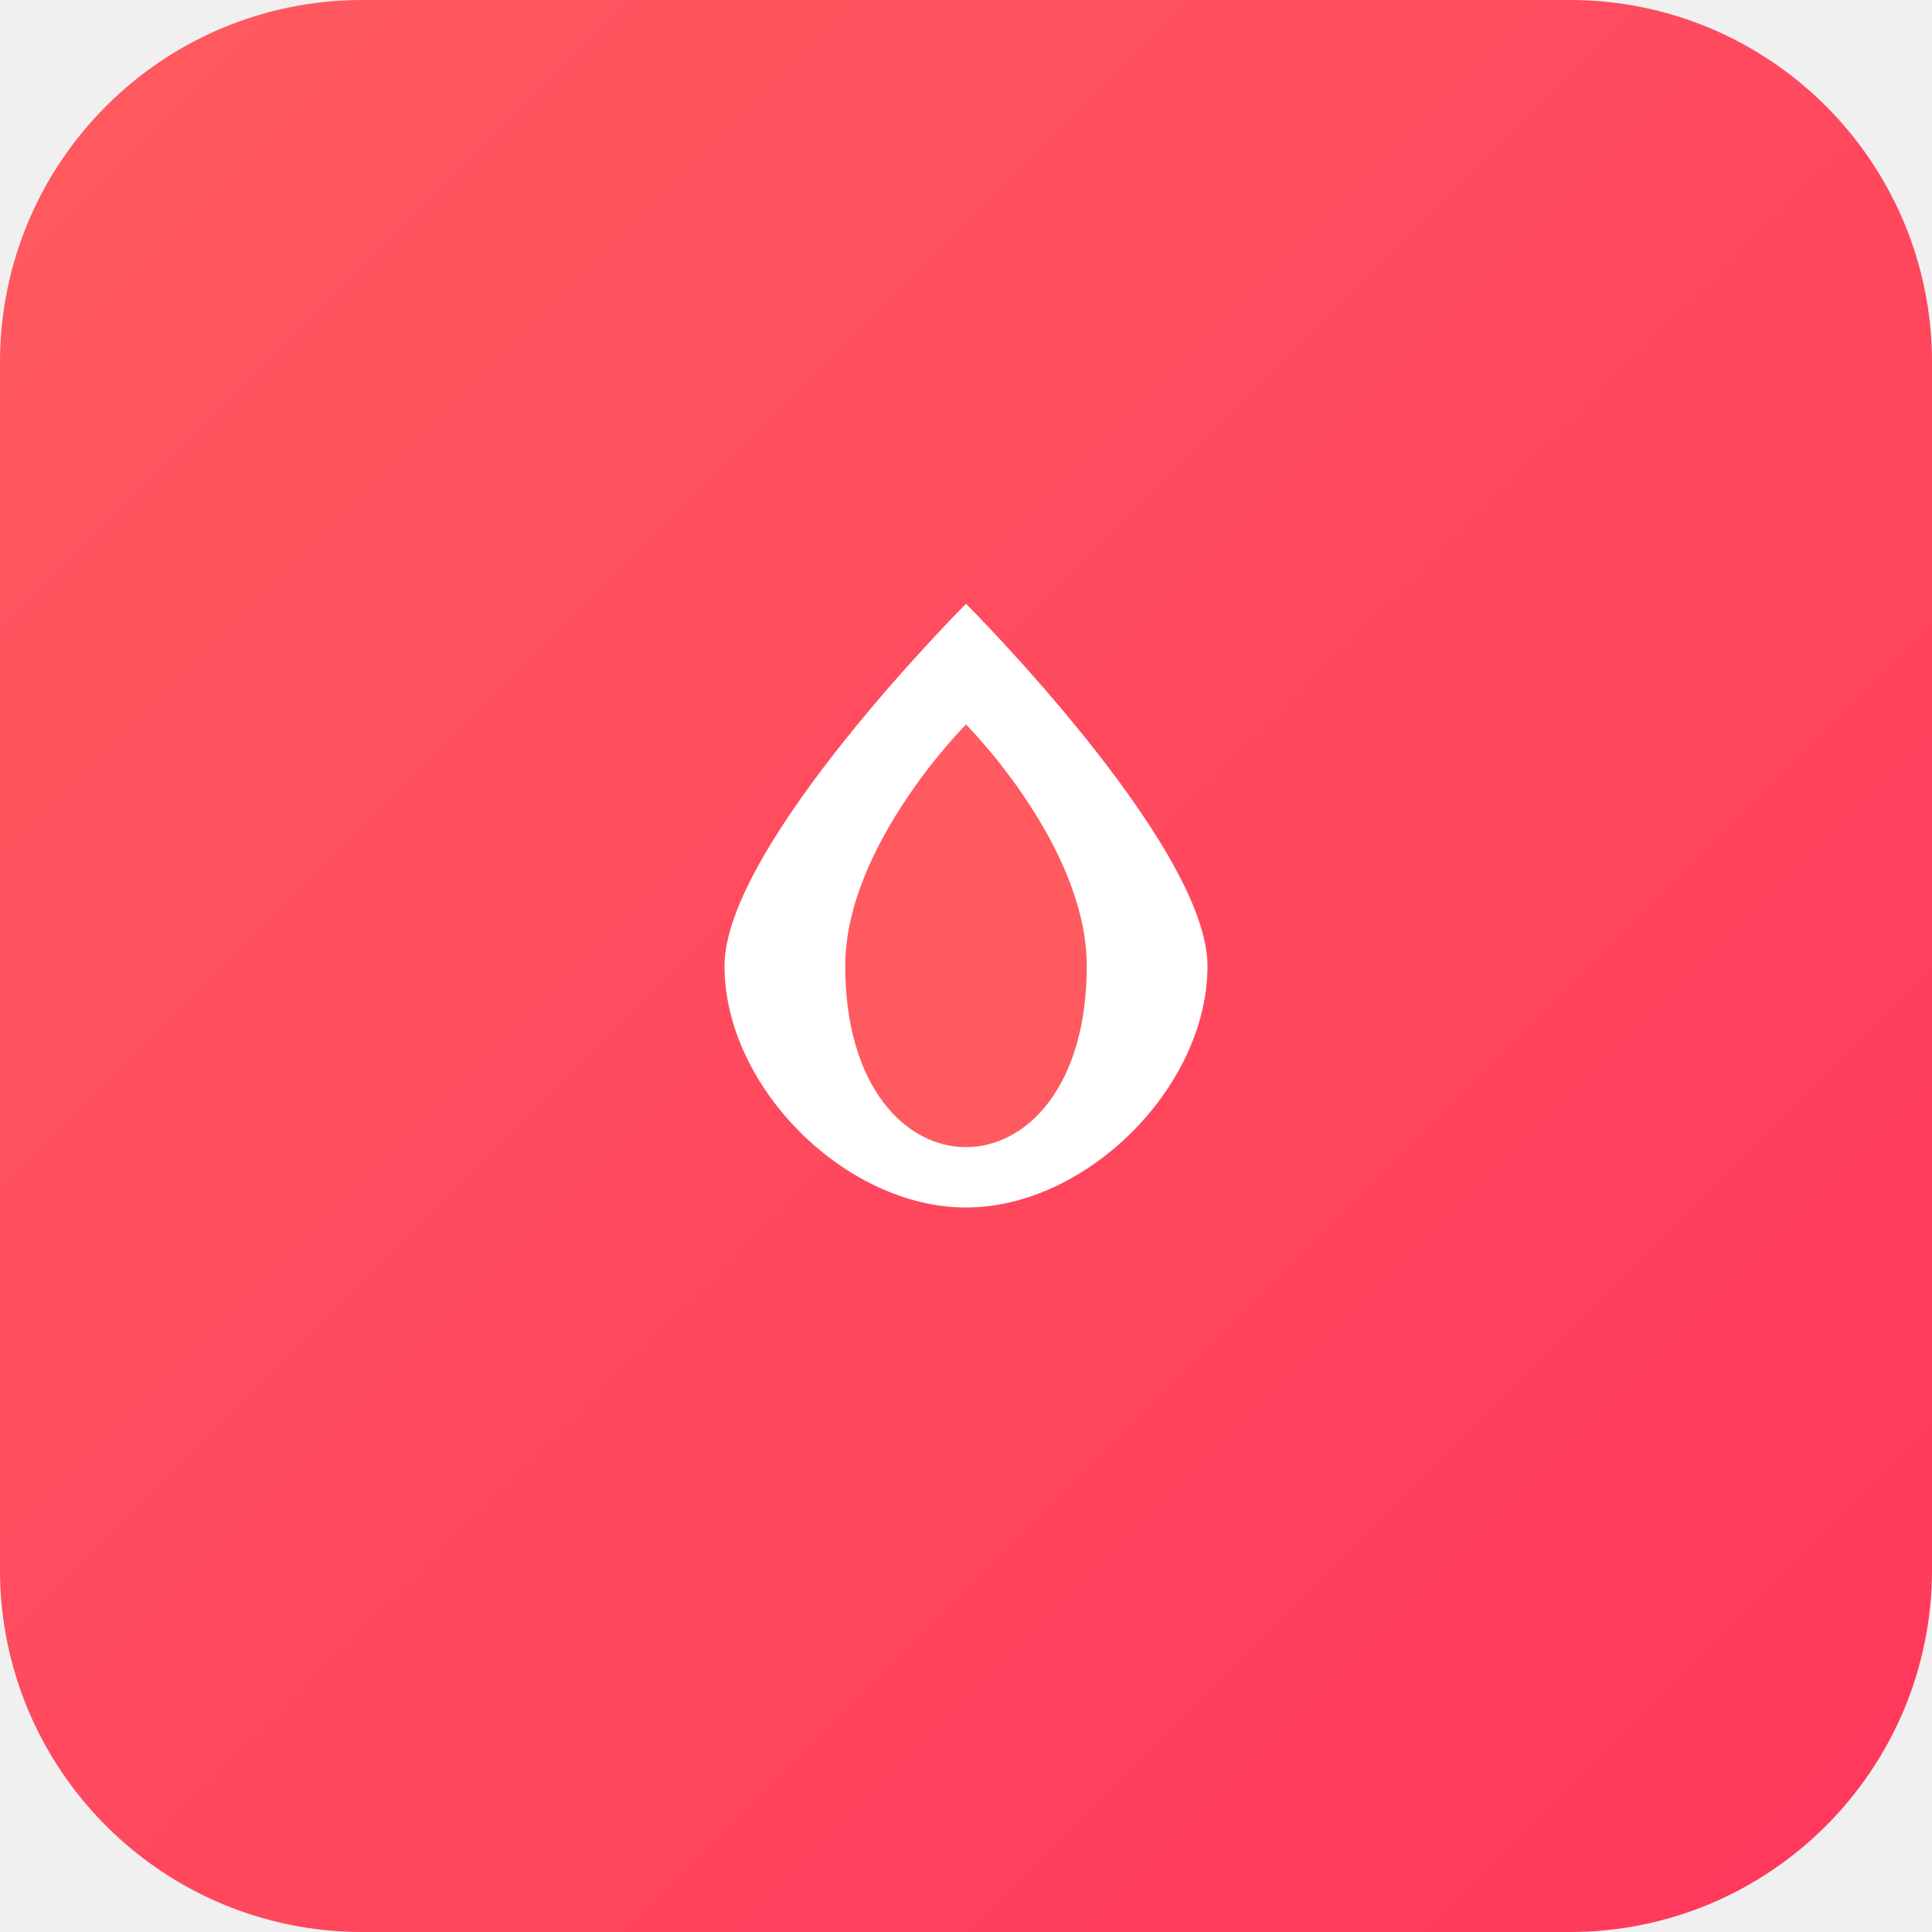
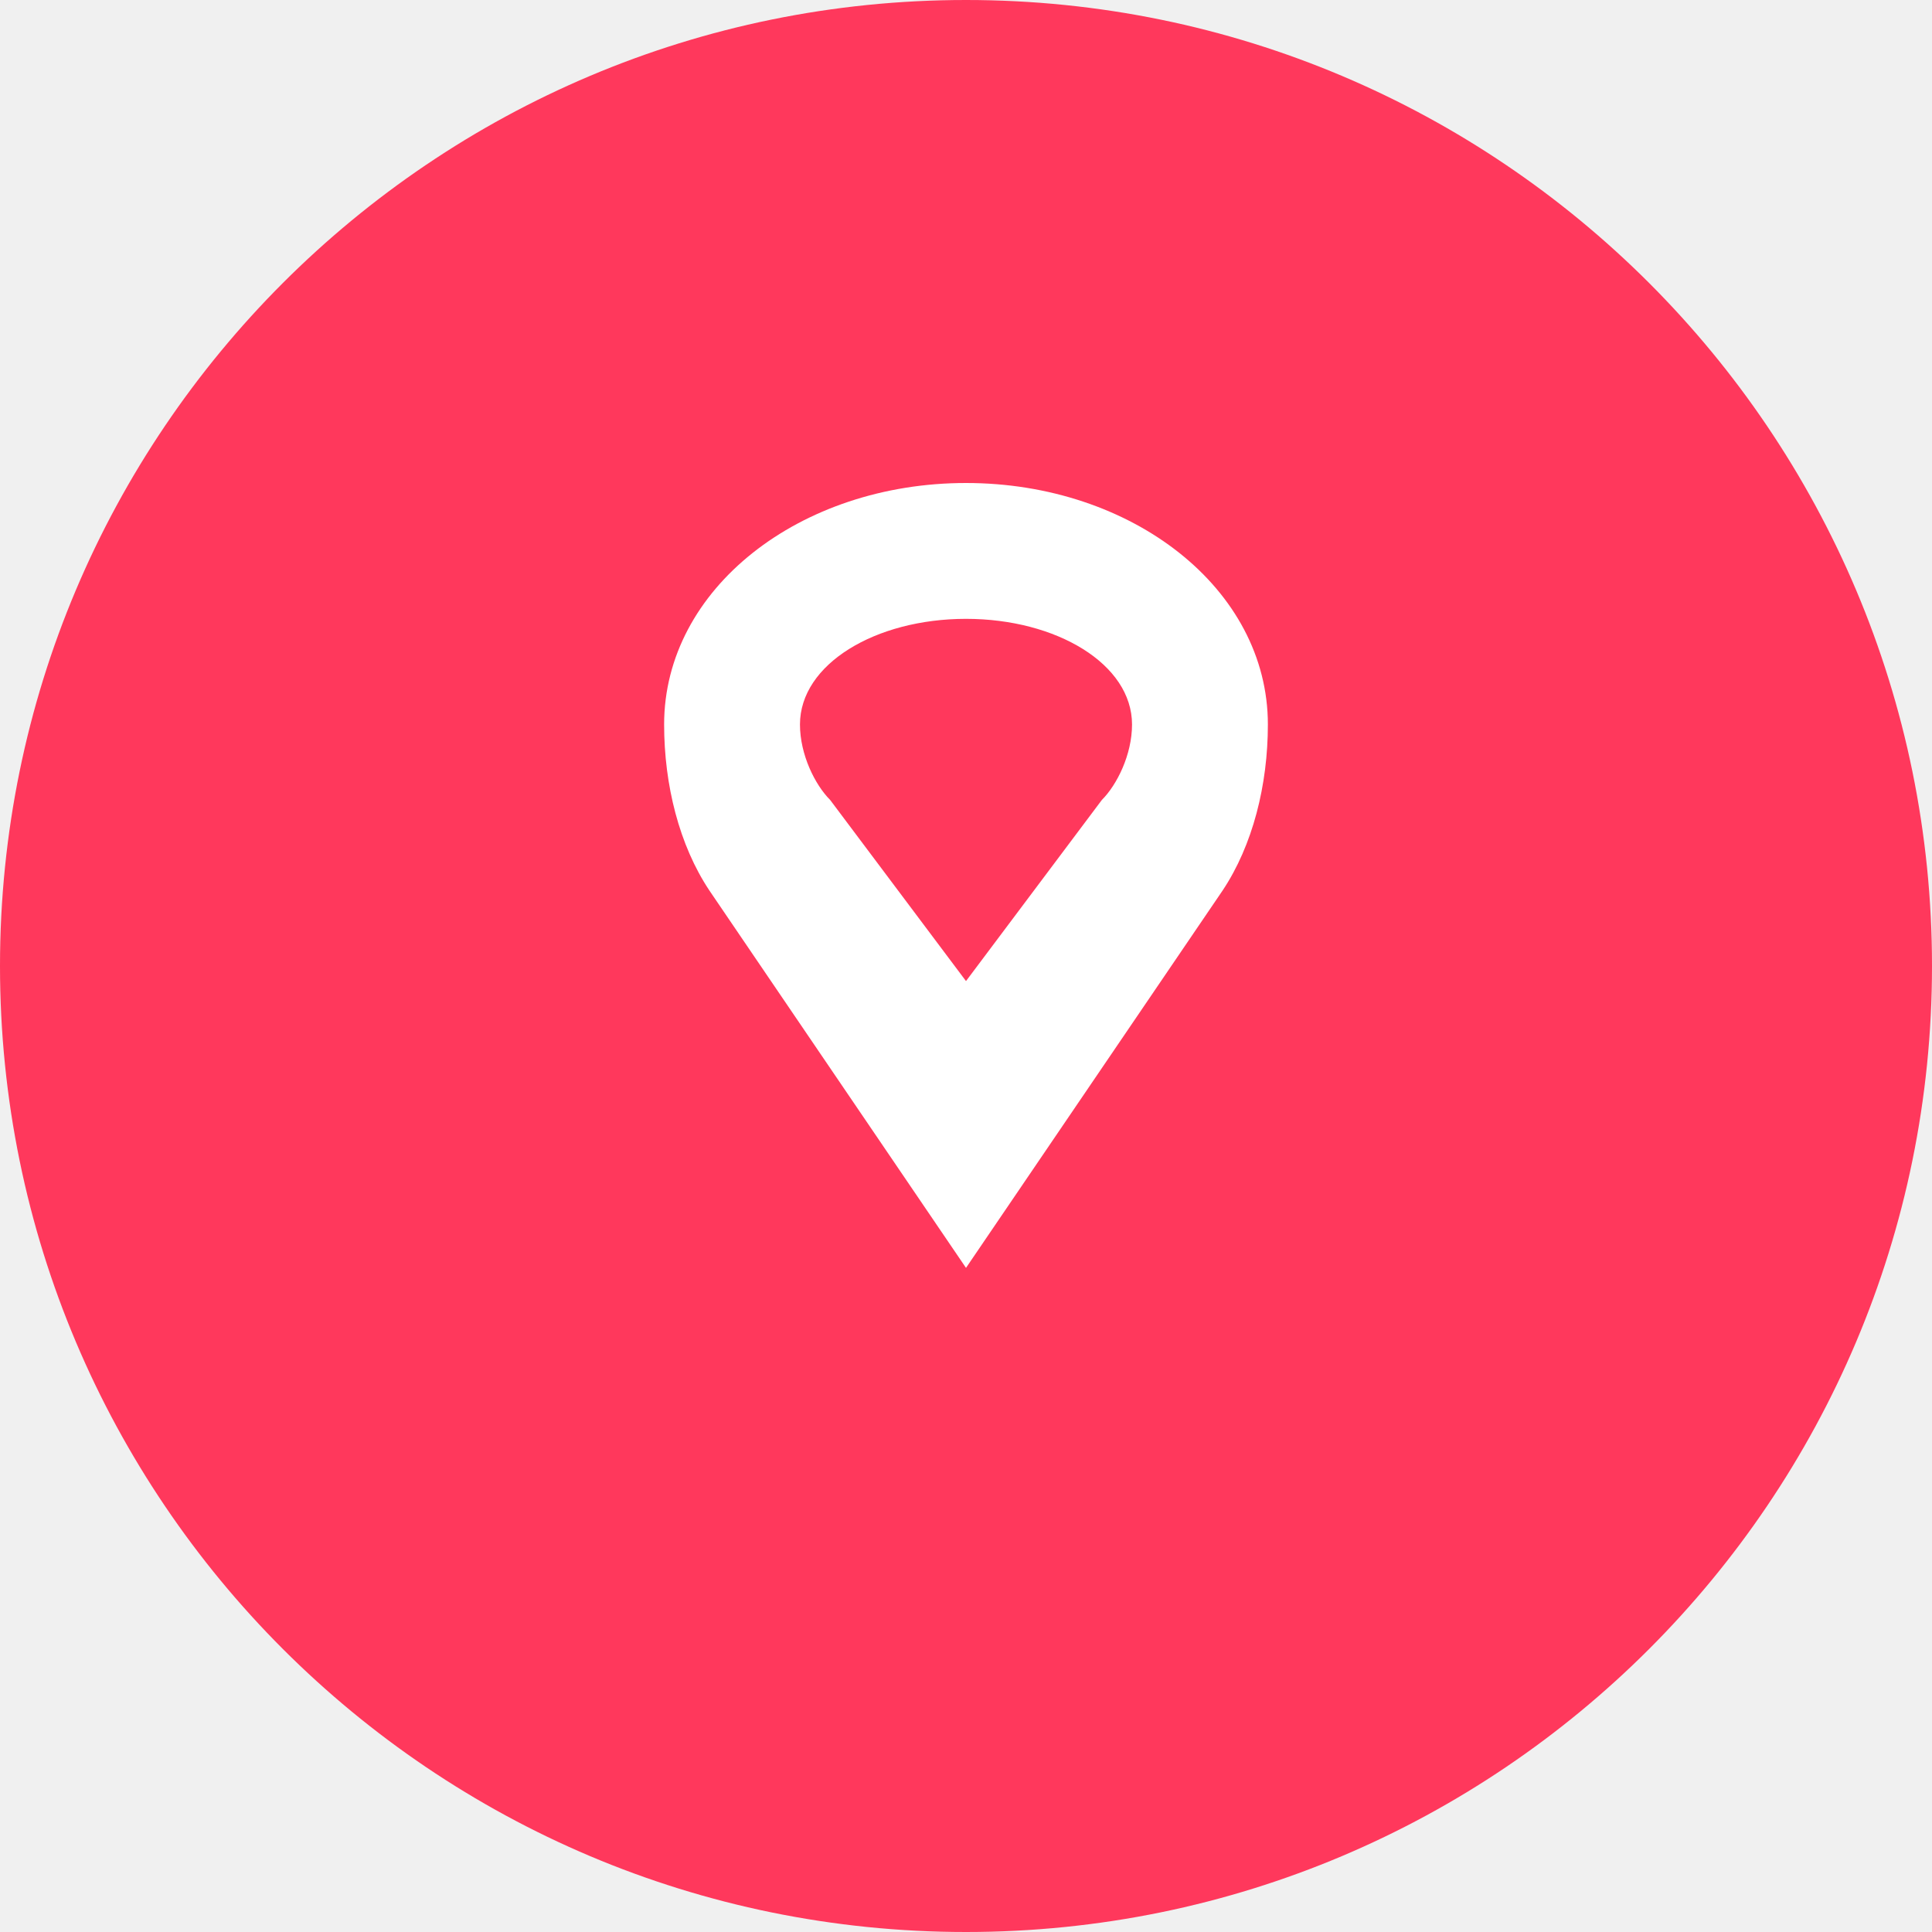
<svg xmlns="http://www.w3.org/2000/svg" width="64" height="64" viewBox="0 0 64 64" fill="none">
-   <rect width="64" height="64" rx="12" fill="url(#gradient)" />
-   <defs>
-     <linearGradient id="gradient" x1="0" y1="0" x2="64" y2="64" gradientUnits="userSpaceOnUse">
-       <stop offset="0%" stop-color="#FF5A5F" />
-       <stop offset="100%" stop-color="#FF385C" />
-     </linearGradient>
-   </defs>
-   <path d="M32 20C32 20 24 28 24 32C24 36 28 40 32 40C36 40 40 36 40 32C40 28 32 20 32 20Z" fill="white" />
-   <path d="M32 24C32 24 28 28 28 32C28 36 30 38 32 38C34 38 36 36 36 32C36 28 32 24 32 24Z" fill="#FF5A5F" />
+   <circle cx="32" cy="32" r="32" fill="#FF385C" />
+   <path d="M32 16C26.5 16 22 19.5 22 24C22 26 22.5 28 23.5 29.5L32 42L40.5 29.5C41.5 28 42 26 42 24C42 19.5 37.5 16 32 16ZM32 20.5C35 20.5 37.5 22 37.5 24C37.5 25 37 26 36.5 26.5L32 32.5L27.5 26.5C27 26 26.5 25 26.5 24C26.5 22 29 20.5 32 20.5Z" fill="white" />
</svg>
